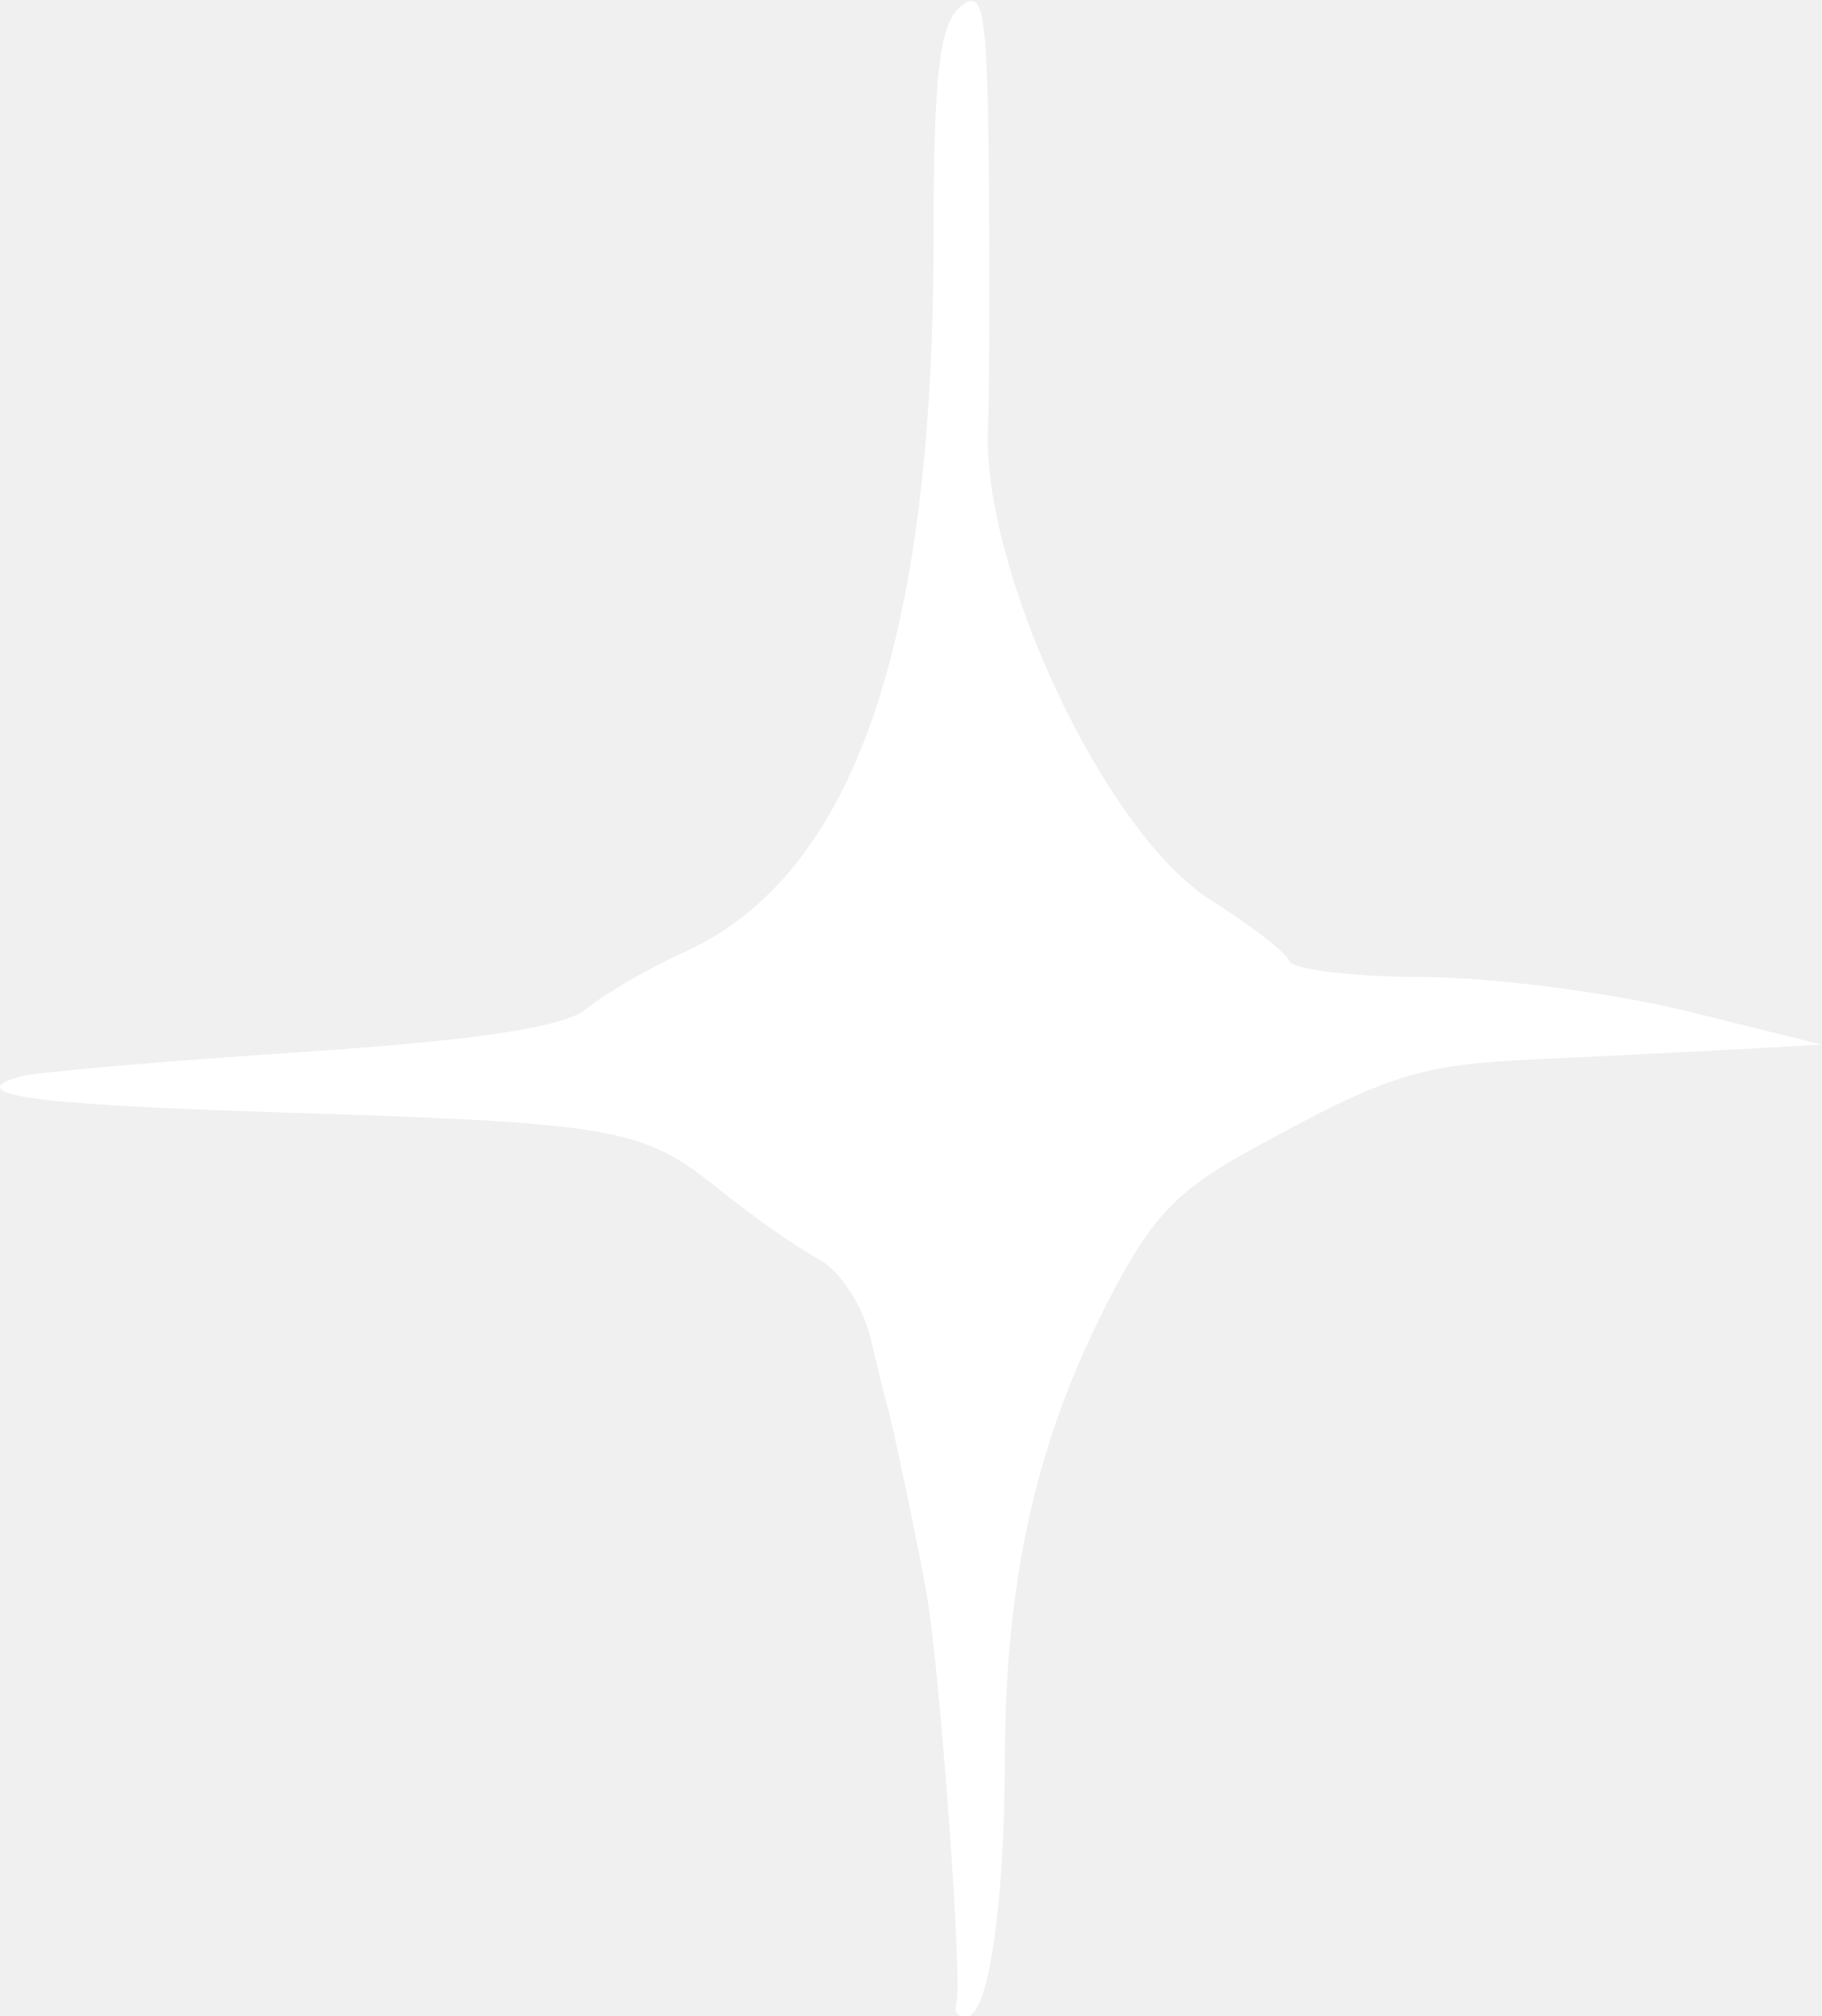
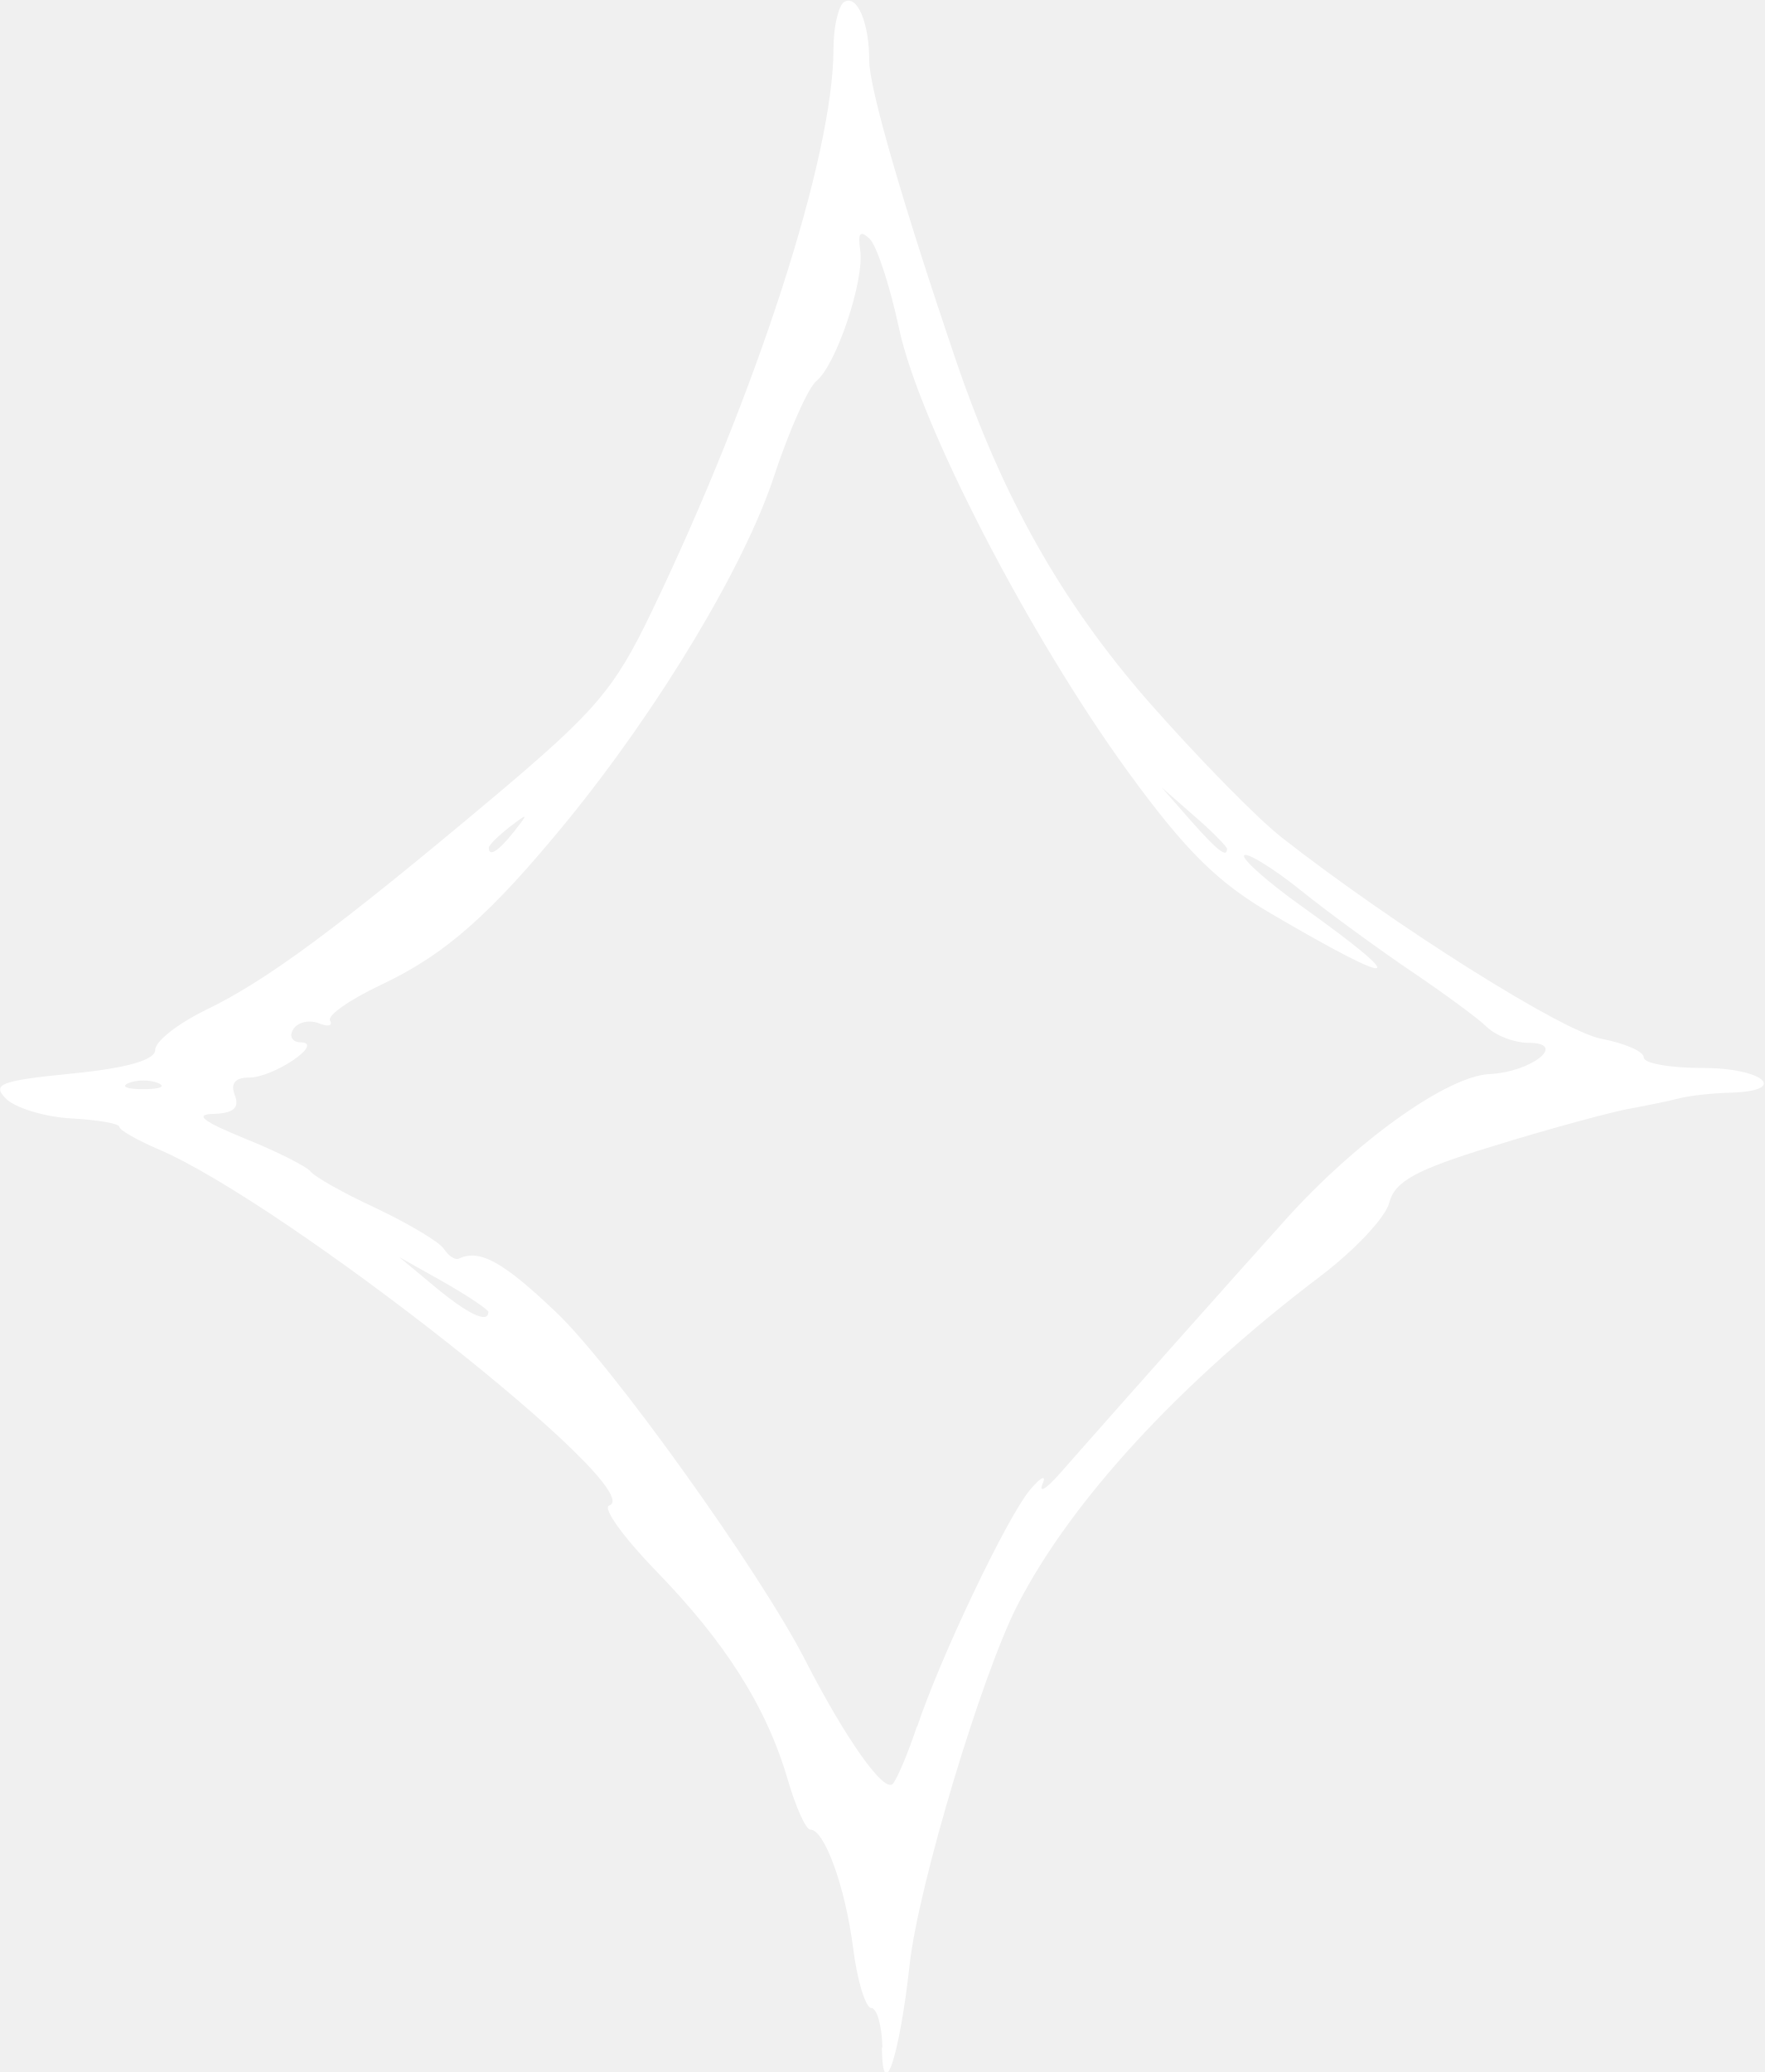
- <svg xmlns="http://www.w3.org/2000/svg" width="2.4mm" height="2.656mm" viewBox="0 0 2.4 2.656" version="1.1" id="svg1">
+ <svg xmlns="http://www.w3.org/2000/svg" width="3.501mm" height="4.111mm" viewBox="0 0 3.501 4.111" version="1.1" id="svg1">
  <defs id="defs1" />
-   <g id="layer1" transform="translate(-129.6458,-140.4938)">
-     <path style="display:inline;fill:#FFFFFF;stroke-width:0.074" d="m 130.906,143.132 c 0.009,-0.017 -0.021,-0.434 -0.039,-0.538 -0.009,-0.052 -0.046,-0.23 -0.052,-0.248 -0.002,-0.006 -0.012,-0.047 -0.022,-0.089 -0.01,-0.043 -0.041,-0.09 -0.068,-0.104 -0.028,-0.015 -0.088,-0.057 -0.135,-0.095 -0.099,-0.079 -0.135,-0.085 -0.585,-0.099 -0.316,-0.01 -0.412,-0.023 -0.333,-0.047 0.018,-0.005 0.184,-0.02 0.37,-0.032 0.237,-0.016 0.349,-0.033 0.378,-0.058 0.023,-0.019 0.081,-0.053 0.13,-0.075 0.22,-0.101 0.326,-0.404 0.326,-0.938 0,-0.217 0.008,-0.283 0.035,-0.306 0.031,-0.026 0.036,0.002 0.038,0.228 0.001,0.141 5.6e-4,0.285 -0.001,0.32 -0.012,0.187 0.153,0.541 0.294,0.629 0.052,0.033 0.099,0.069 0.103,0.08 0.004,0.011 0.084,0.021 0.177,0.021 0.093,5.3e-4 0.249,0.021 0.347,0.045 l 0.177,0.044 -0.106,0.006 c -0.059,0.003 -0.176,0.009 -0.261,0.013 -0.165,0.007 -0.204,0.02 -0.389,0.122 -0.098,0.054 -0.131,0.091 -0.192,0.213 -0.088,0.176 -0.127,0.355 -0.128,0.582 -2.8e-4,0.202 -0.022,0.345 -0.051,0.345 -0.012,0 -0.017,-0.008 -0.012,-0.018 z" id="path45" />
+   <g id="layer1" transform="translate(-85.725,-142.346)">
+     <path style="display:inline;fill:#FFFFFF;stroke-width:0.074" d="m 87.476,146.407 c -8.4e-4,-0.042 -0.011,-0.077 -0.022,-0.077 -0.011,0 -0.028,-0.054 -0.036,-0.119 -0.016,-0.123 -0.057,-0.235 -0.085,-0.235 -0.009,0 -0.029,-0.045 -0.045,-0.1 -0.042,-0.143 -0.123,-0.271 -0.26,-0.412 -0.065,-0.067 -0.108,-0.126 -0.094,-0.131 0.083,-0.028 -0.642,-0.599 -0.895,-0.707 -0.042,-0.018 -0.077,-0.038 -0.077,-0.044 -7e-5,-0.007 -0.043,-0.014 -0.096,-0.017 -0.053,-0.003 -0.111,-0.021 -0.129,-0.039 -0.029,-0.029 -0.011,-0.036 0.131,-0.05 0.11,-0.011 0.165,-0.027 0.165,-0.047 0,-0.017 0.045,-0.052 0.1,-0.079 0.121,-0.058 0.265,-0.165 0.571,-0.422 0.202,-0.17 0.24,-0.214 0.313,-0.366 0.209,-0.434 0.362,-0.906 0.362,-1.119 0,-0.044 0.01,-0.086 0.021,-0.093 0.026,-0.016 0.05,0.041 0.05,0.117 0,0.053 0.065,0.279 0.171,0.591 0.093,0.274 0.21,0.482 0.384,0.681 0.095,0.108 0.213,0.229 0.264,0.269 0.221,0.173 0.557,0.385 0.634,0.399 0.046,0.009 0.084,0.025 0.084,0.037 0,0.012 0.053,0.021 0.118,0.021 0.121,0 0.171,0.046 0.053,0.049 -0.036,0.001 -0.081,0.006 -0.1,0.011 -0.019,0.005 -0.067,0.015 -0.106,0.022 -0.039,0.008 -0.158,0.04 -0.264,0.073 -0.154,0.047 -0.195,0.07 -0.206,0.112 -0.007,0.029 -0.069,0.095 -0.138,0.147 -0.278,0.211 -0.492,0.443 -0.599,0.65 -0.071,0.137 -0.198,0.559 -0.215,0.716 -0.02,0.182 -0.053,0.28 -0.055,0.165 z m 0.068,-0.632 c 0.046,-0.139 0.179,-0.418 0.225,-0.473 0.022,-0.026 0.033,-0.031 0.025,-0.012 -0.008,0.019 0.006,0.011 0.032,-0.018 0.14,-0.159 0.359,-0.405 0.45,-0.506 0.14,-0.156 0.321,-0.285 0.405,-0.289 0.084,-0.004 0.156,-0.062 0.077,-0.062 -0.028,0 -0.064,-0.014 -0.082,-0.031 -0.017,-0.017 -0.084,-0.066 -0.149,-0.11 -0.065,-0.044 -0.164,-0.116 -0.22,-0.161 -0.056,-0.045 -0.107,-0.076 -0.113,-0.07 -0.006,0.006 0.045,0.052 0.114,0.101 0.221,0.158 0.196,0.165 -0.06,0.015 -0.107,-0.062 -0.171,-0.126 -0.284,-0.281 -0.197,-0.271 -0.415,-0.692 -0.455,-0.881 -0.018,-0.084 -0.044,-0.163 -0.058,-0.177 -0.019,-0.018 -0.024,-0.012 -0.019,0.022 0.009,0.06 -0.048,0.229 -0.087,0.26 -0.016,0.013 -0.054,0.098 -0.084,0.189 -0.058,0.177 -0.226,0.457 -0.409,0.682 -0.154,0.188 -0.243,0.267 -0.373,0.328 -0.061,0.029 -0.105,0.06 -0.099,0.07 0.006,0.01 -0.004,0.013 -0.023,0.005 -0.019,-0.007 -0.041,-0.002 -0.05,0.012 -0.009,0.014 -0.002,0.026 0.015,0.026 0.048,0.001 -0.054,0.07 -0.103,0.07 -0.028,0 -0.037,0.012 -0.028,0.035 0.01,0.025 -0.003,0.036 -0.042,0.037 -0.04,9.2e-4 -0.021,0.015 0.062,0.049 0.065,0.026 0.123,0.056 0.13,0.065 0.007,0.01 0.065,0.043 0.13,0.073 0.065,0.031 0.126,0.067 0.135,0.081 0.009,0.014 0.023,0.023 0.03,0.019 0.041,-0.019 0.087,0.006 0.192,0.106 0.113,0.107 0.406,0.517 0.495,0.691 0.08,0.156 0.157,0.265 0.174,0.245 0.009,-0.011 0.031,-0.063 0.048,-0.115 z m -0.849,-0.825 c 0,-0.005 -0.04,-0.032 -0.089,-0.06 l -0.089,-0.05 0.071,0.059 c 0.065,0.054 0.106,0.074 0.106,0.05 z m -0.656,-0.455 c -0.016,-0.007 -0.043,-0.007 -0.059,0 -0.016,0.007 -0.003,0.012 0.029,0.012 0.033,0 0.046,-0.005 0.03,-0.012 z m 0.706,-0.499 c 0.029,-0.037 0.029,-0.038 -0.009,-0.009 -0.023,0.018 -0.041,0.036 -0.041,0.041 0,0.019 0.019,0.007 0.05,-0.032 z m 1.415,0.034 c 0,-0.004 -0.029,-0.034 -0.065,-0.065 l -0.065,-0.057 0.057,0.065 c 0.054,0.061 0.073,0.076 0.073,0.057 z" id="path1-5" />
  </g>
</svg>
